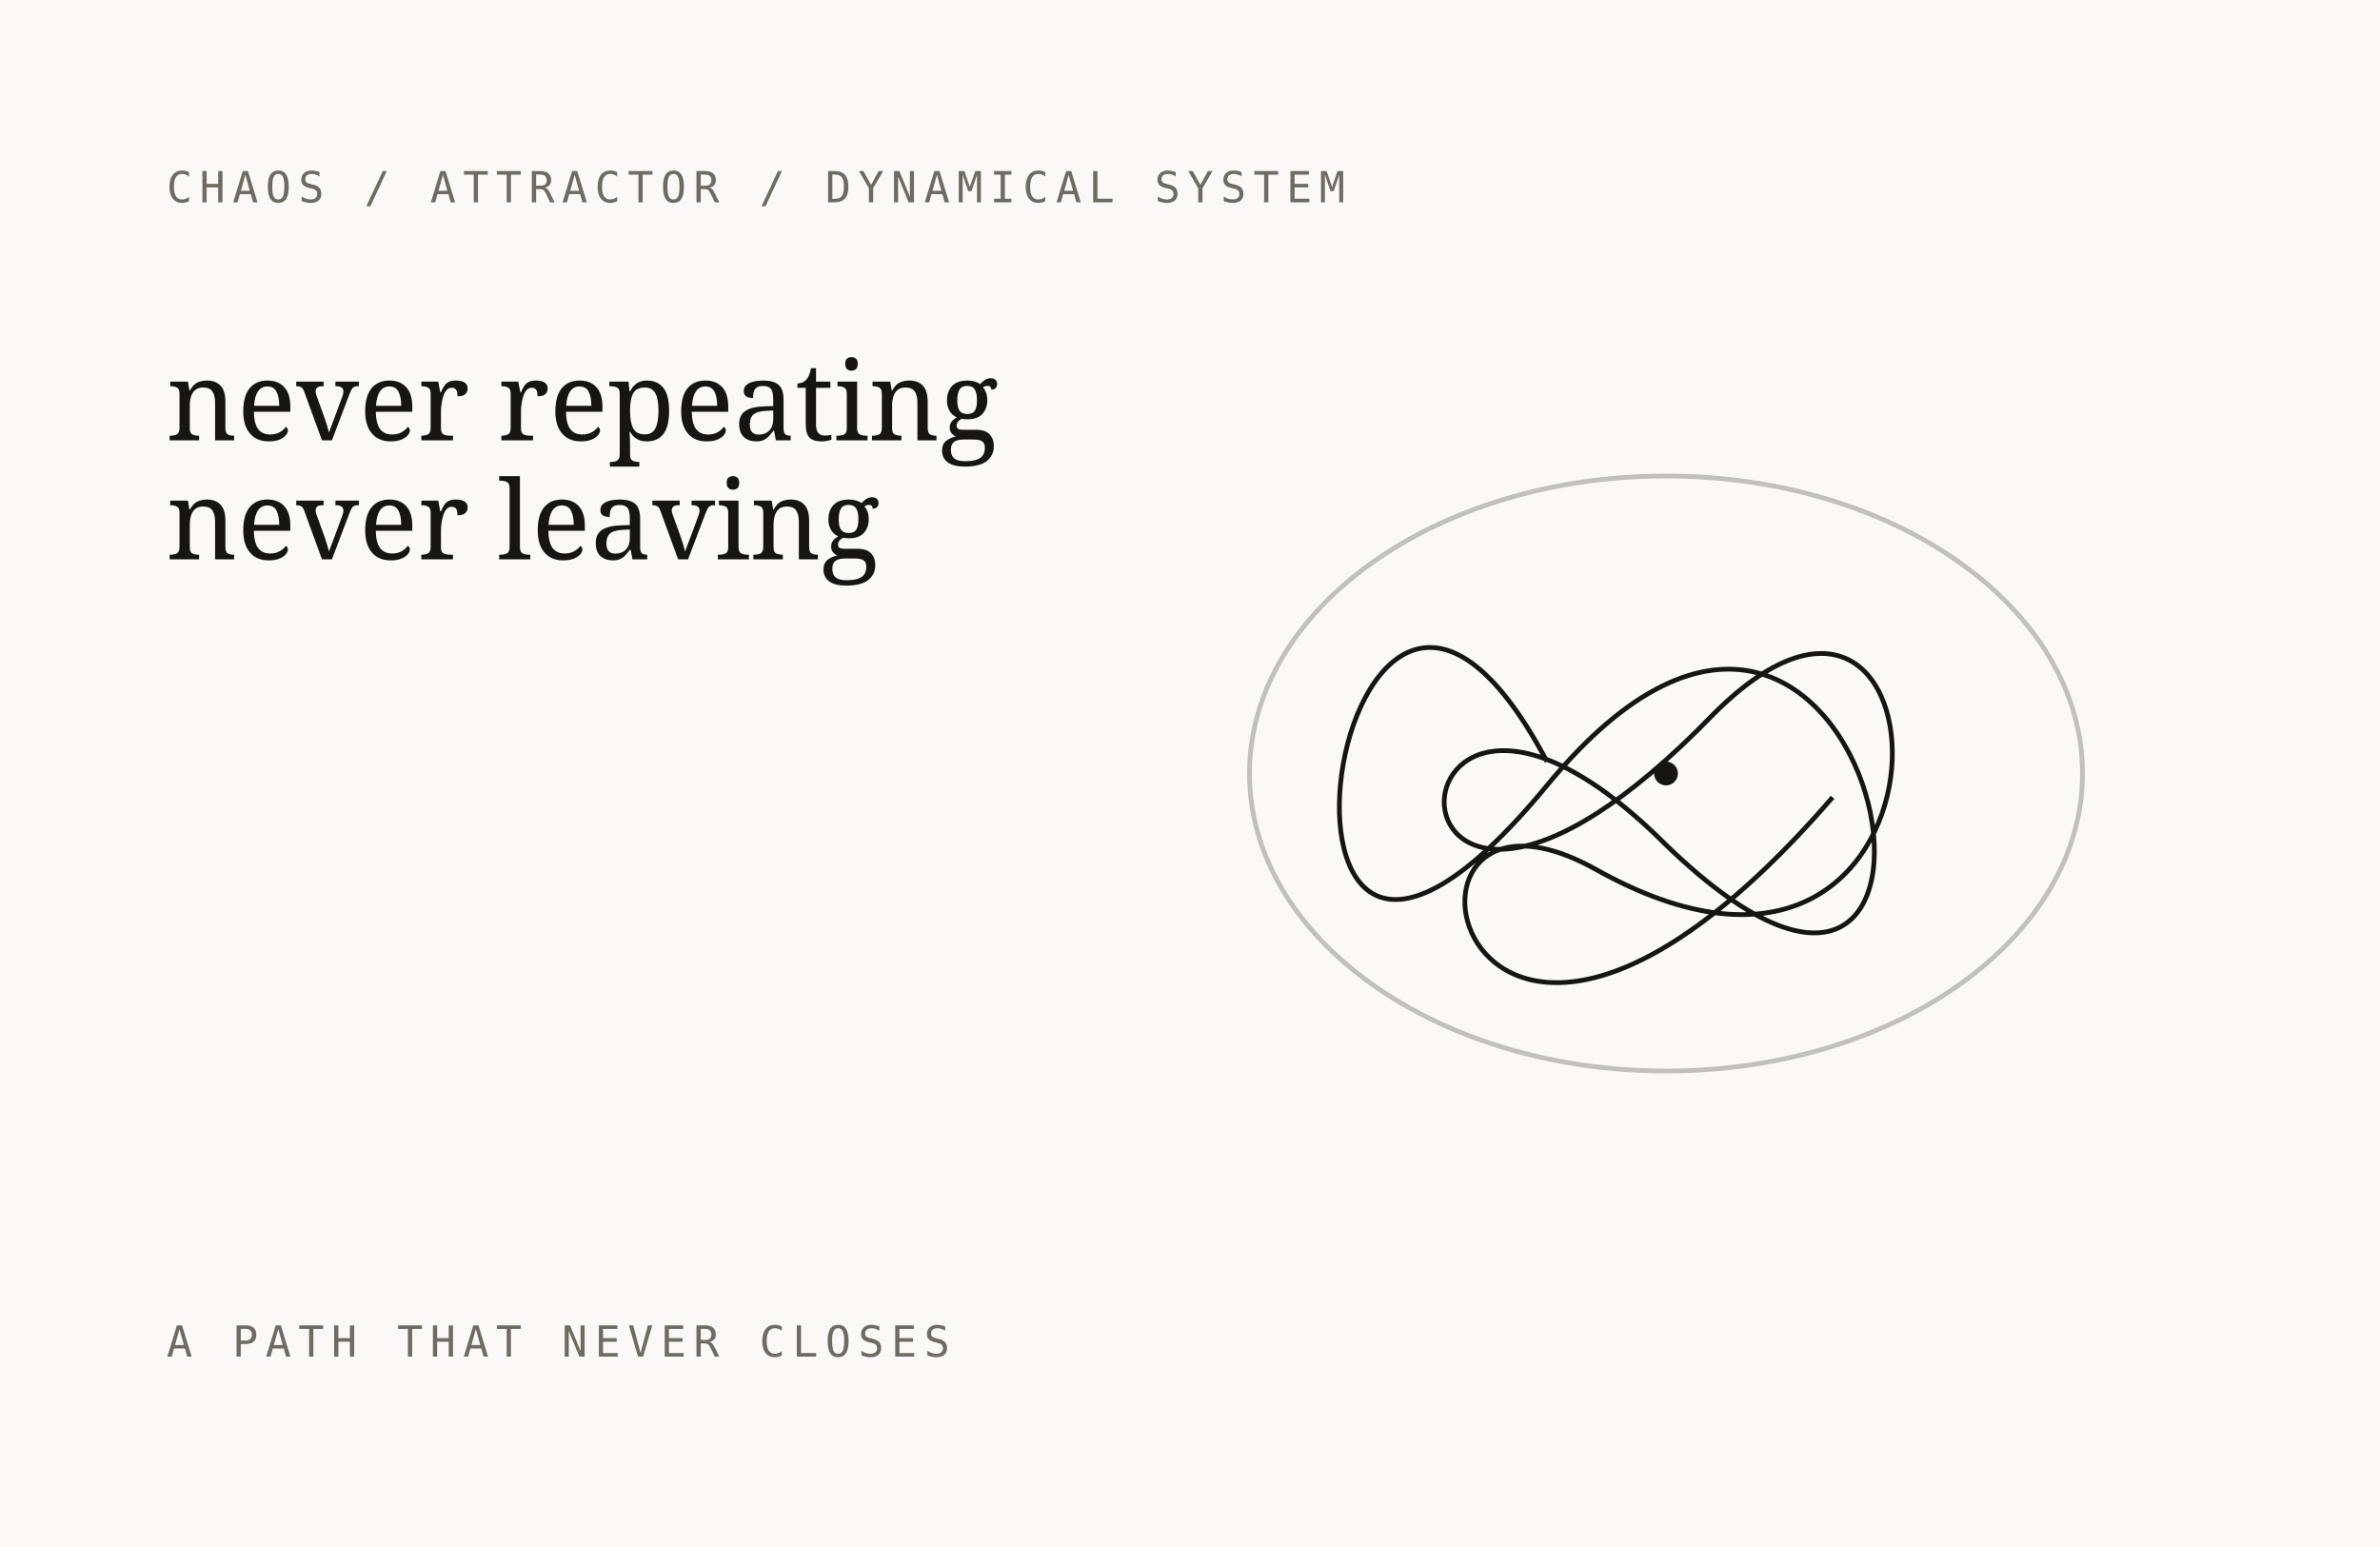
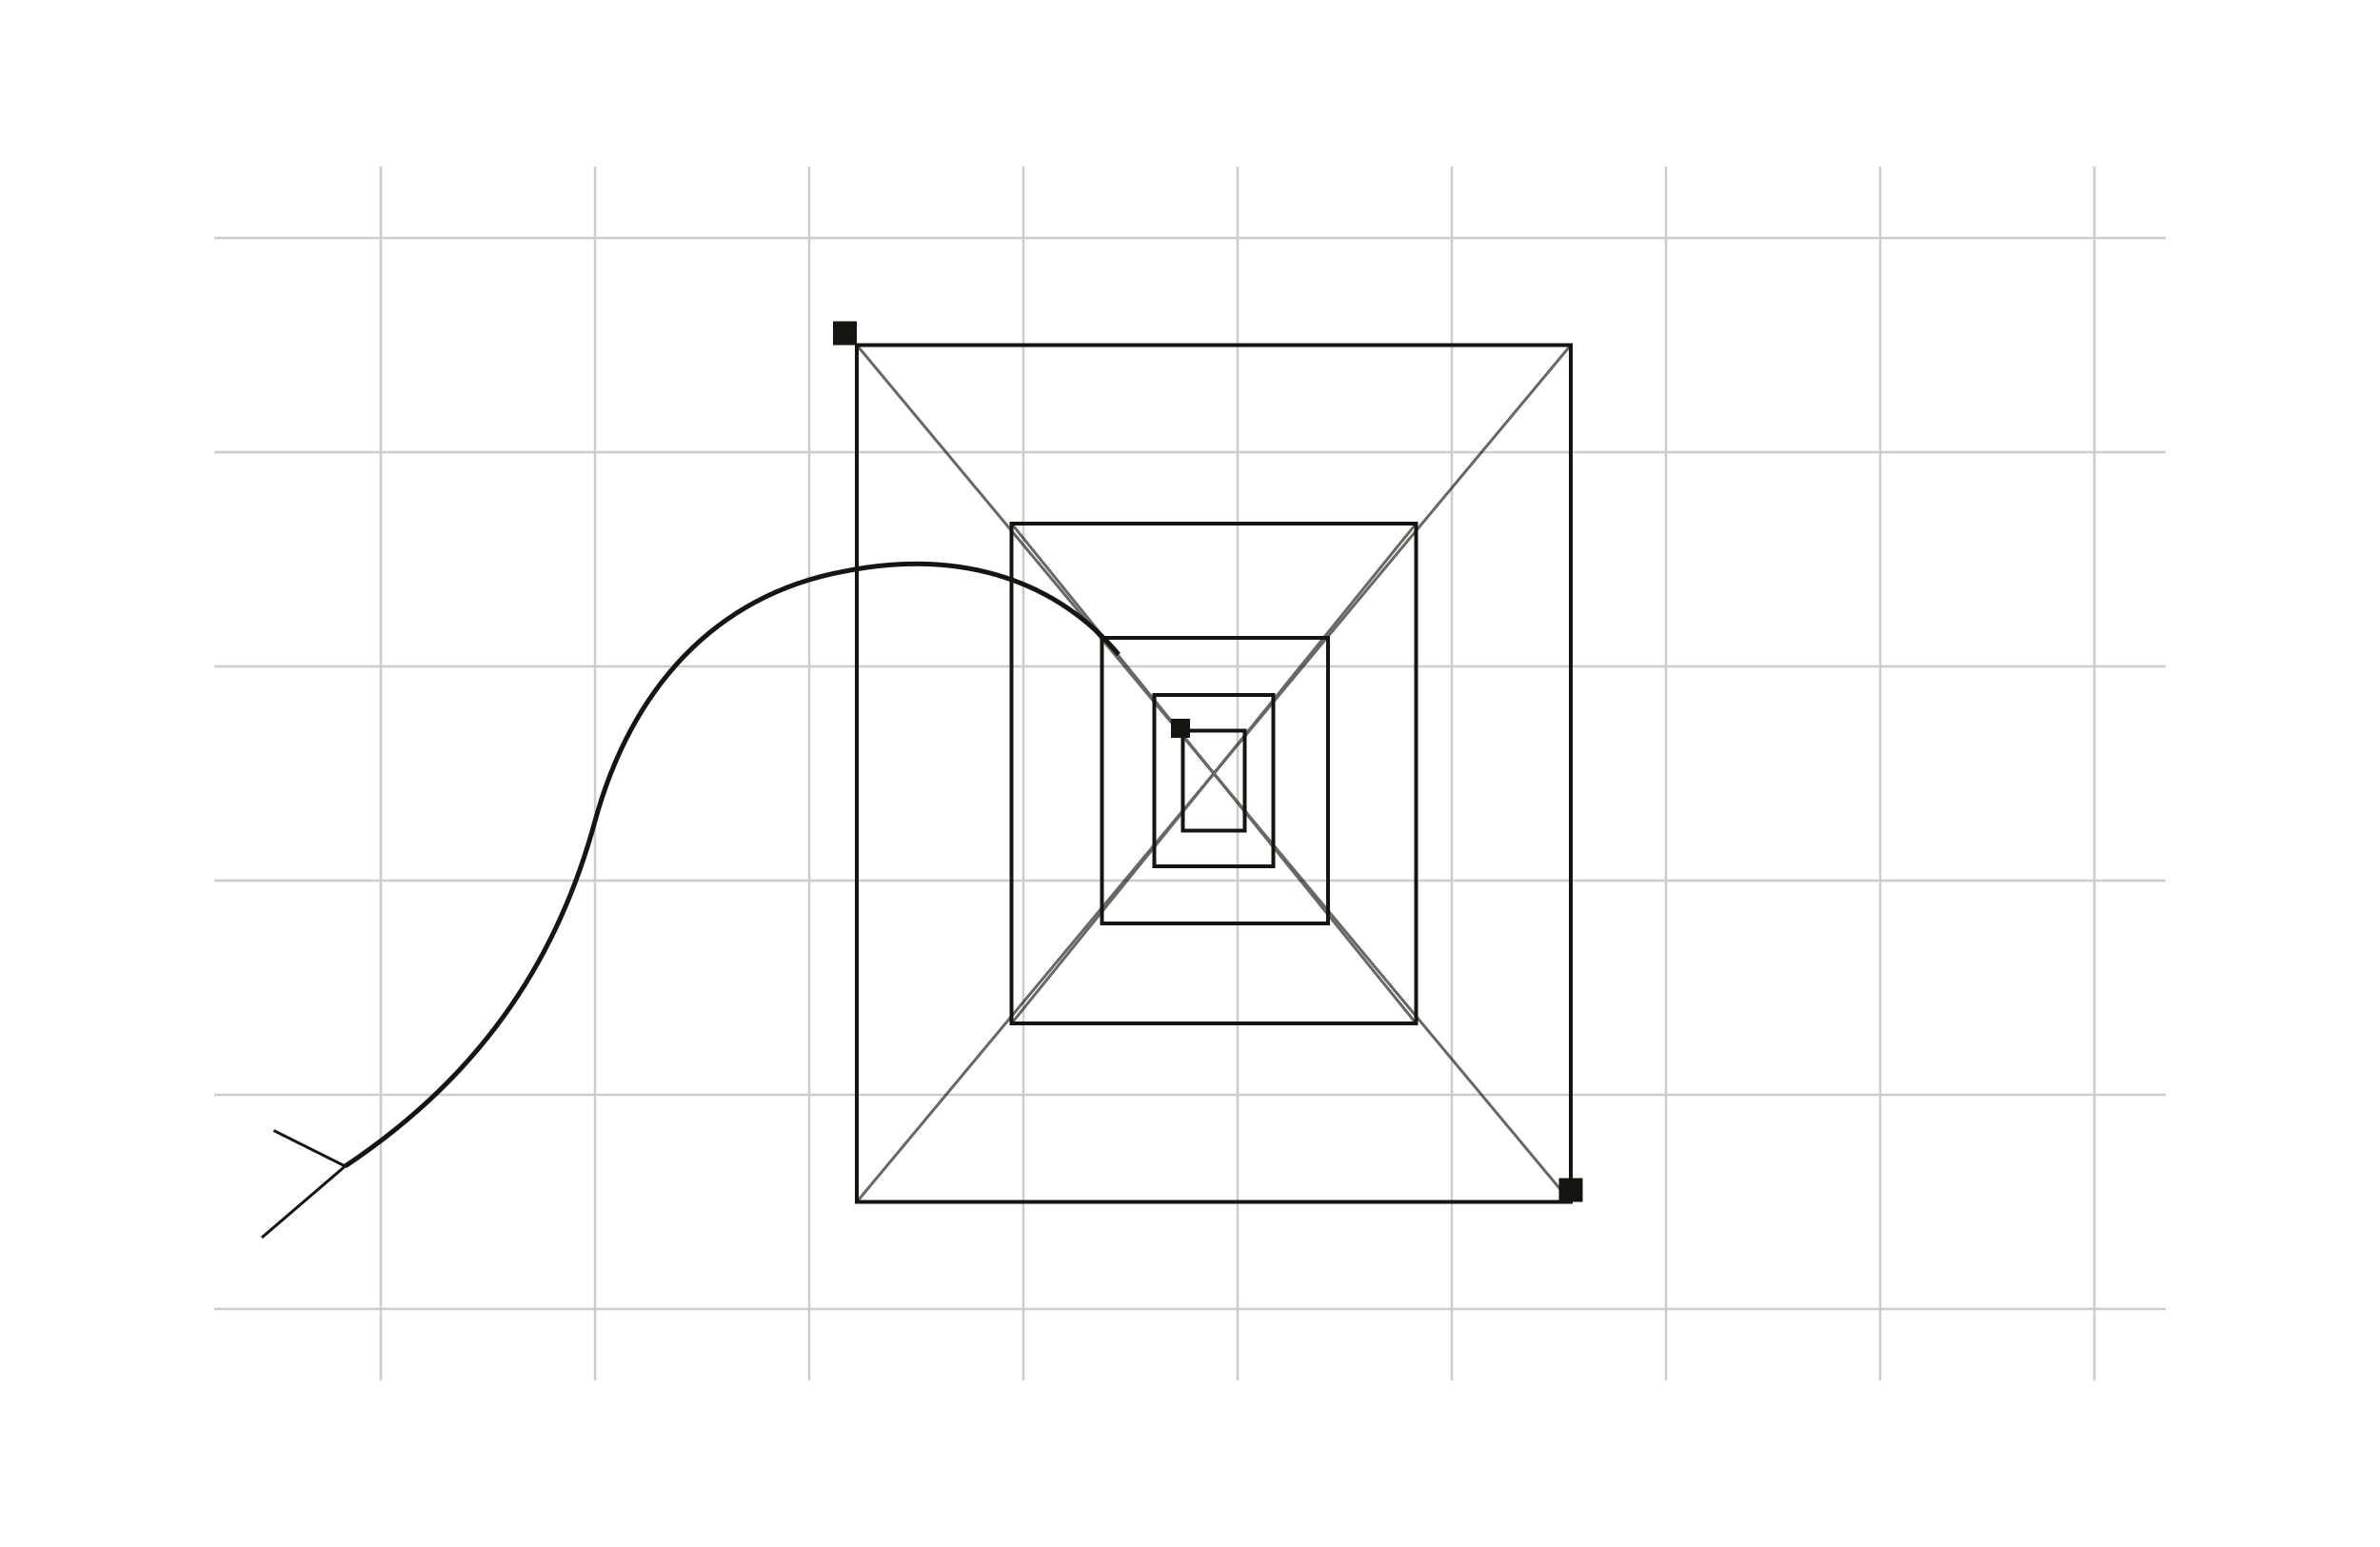
- <svg xmlns="http://www.w3.org/2000/svg" viewBox="0 0 1000 650">
-   <rect width="1000" height="650" fill="#faf9f7" />
-   <g fill="none" stroke="#161513" stroke-width="2">
-     <path d="M650 320 C560 150 510 500 650 330 C790 160 850 500 700 355 C575 230 570 455 720 300 C825 195 830 455 670 365 C570 310 610 520 770 335" />
-     <ellipse cx="700" cy="325" rx="175" ry="125" opacity=".25" />
-     <circle cx="700" cy="325" r="5" fill="#161513" stroke="none" />
+ <svg xmlns="http://www.w3.org/2000/svg" viewBox="0 0 1000 650" fill="none">
+   <g stroke="#17150f" stroke-width="1" opacity=".22">
+     <path d="M90 100H910M90 190H910M90 280H910M90 370H910M90 460H910M90 550H910" />
+     <path d="M160 70V580M250 70V580M340 70V580M430 70V580M520 70V580M610 70V580M700 70V580M790 70V580M880 70V580" />
  </g>
-   <g fill="#6f6a62" font-family="monospace" font-size="18" letter-spacing="3">
-     <text x="70" y="85">CHAOS / ATTRACTOR / DYNAMICAL SYSTEM</text>
-     <text x="70" y="570">A PATH THAT NEVER CLOSES</text>
+   <g stroke="#17150f" stroke-width="1.6">
+     <rect x="360" y="145" width="300" height="360" />
+     <rect x="425" y="220" width="170" height="210" />
+     <rect x="463" y="268" width="95" height="120" />
+     <rect x="485" y="292" width="50" height="72" />
+     <rect x="497" y="307" width="26" height="42" />
  </g>
-   <g fill="#161513" font-family="Georgia,serif">
-     <text x="70" y="185" font-size="46">never repeating</text>
-     <text x="70" y="235" font-size="46">never leaving</text>
+   <g stroke="#17150f" stroke-width="1.2" opacity=".65">
+     <path d="M360 145L660 505" />
+     <path d="M660 145L360 505" />
+     <path d="M425 220L595 430" />
+     <path d="M595 220L425 430" />
  </g>
+   <path d="M145 490            C205 450 235 400 250 345            C265 290 300 250 355 240            C405 230 445 245 470 275" stroke="#17150f" stroke-width="2" />
+   <g fill="#17150f">
+     <rect x="350" y="135" width="10" height="10" />
+     <rect x="655" y="495" width="10" height="10" />
+     <rect x="492" y="302" width="8" height="8" />
+   </g>
+   <path d="M145 490L110 520M145 490L115 475" stroke="#17150f" stroke-width="1.2" />
</svg>
